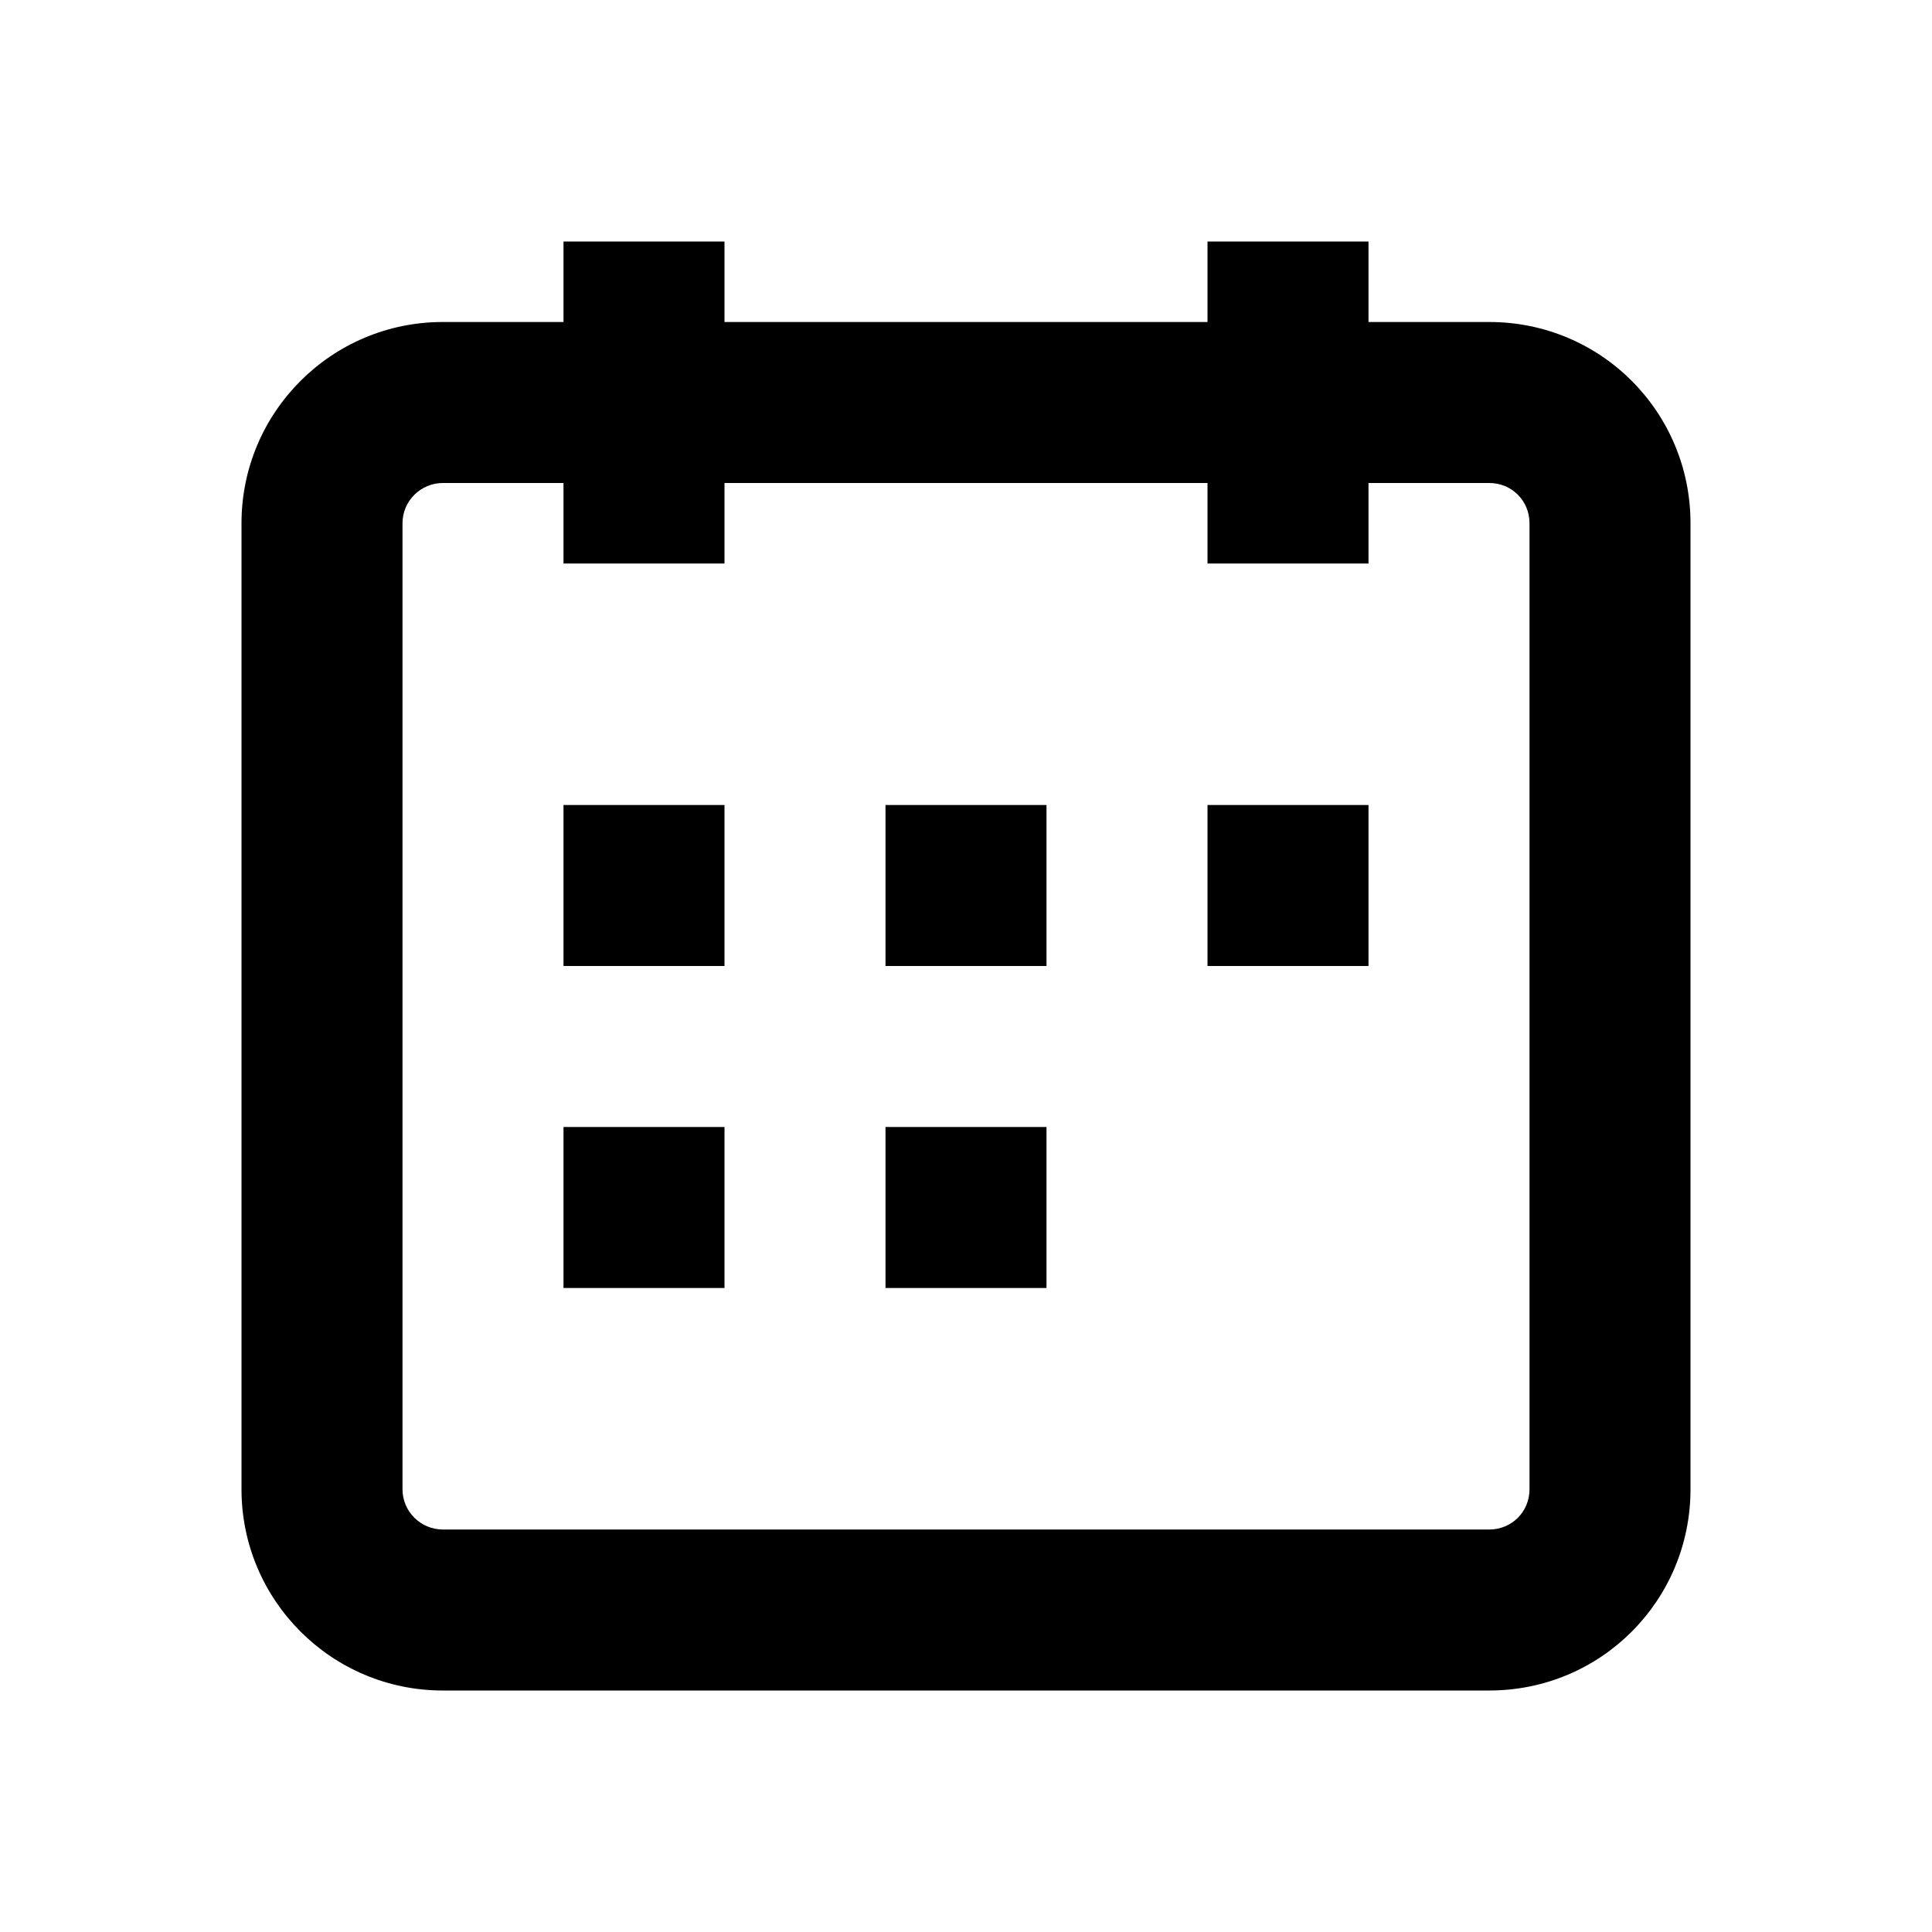
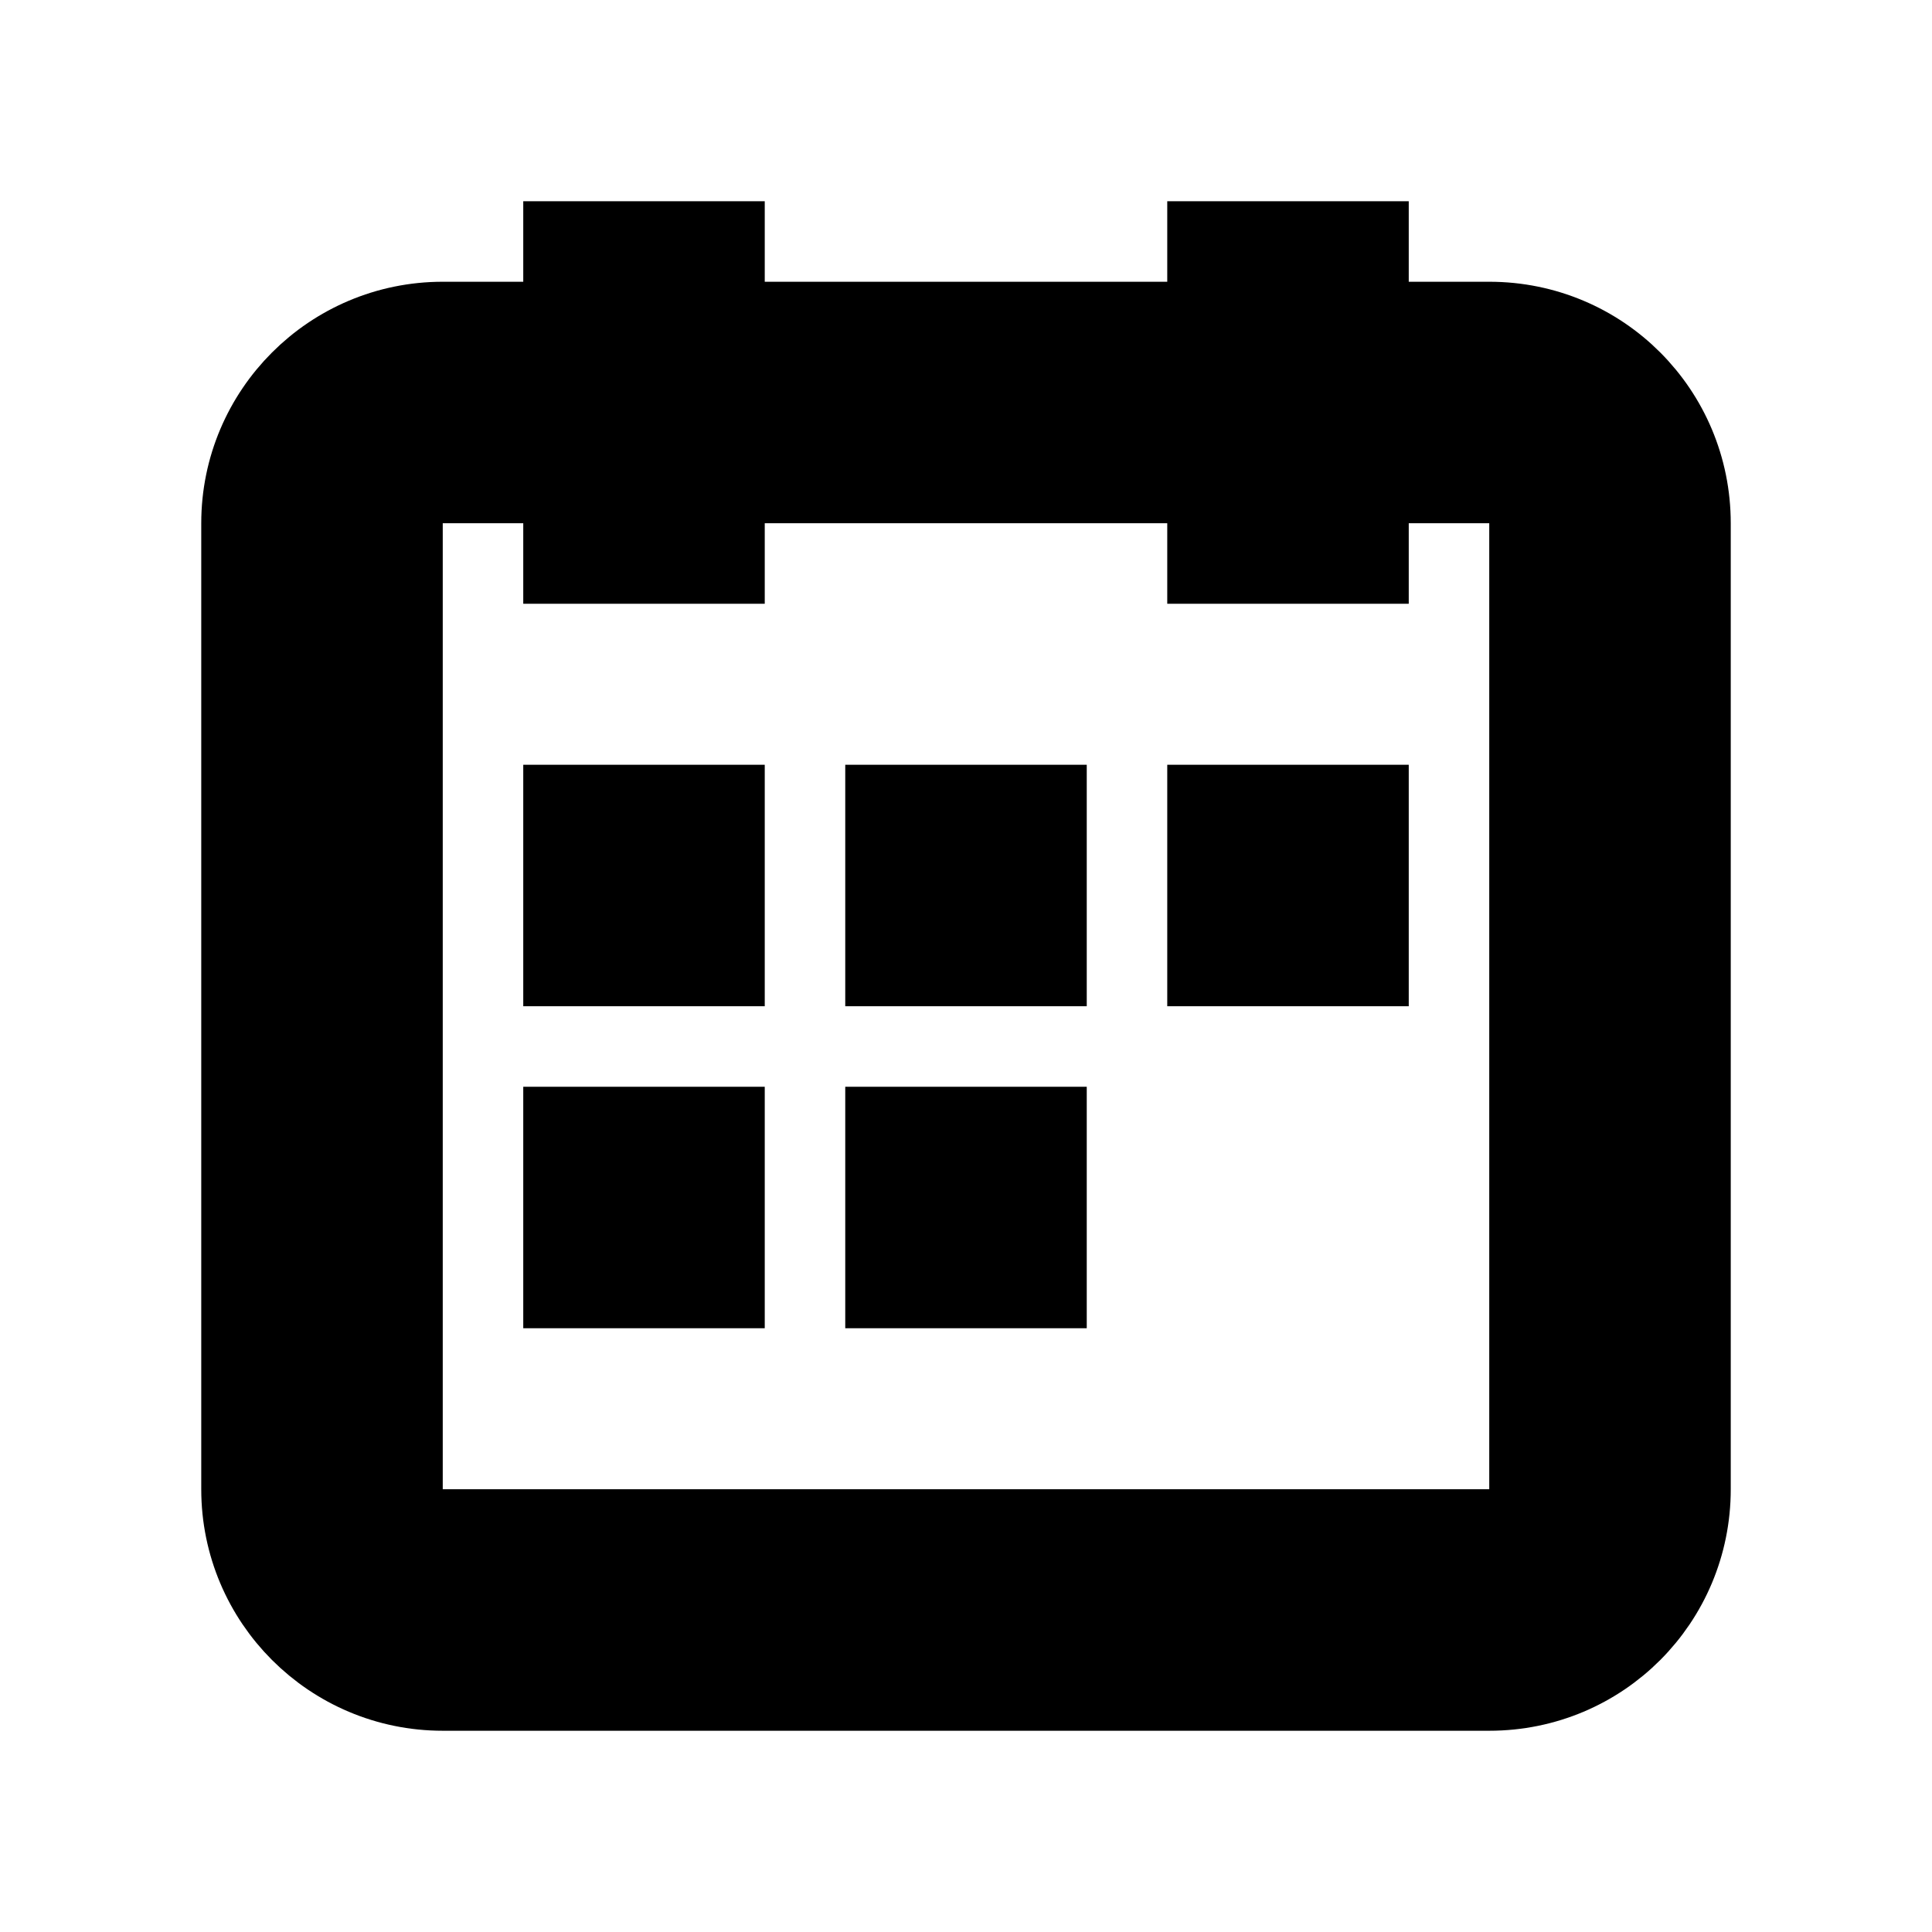
- <svg xmlns="http://www.w3.org/2000/svg" viewBox="0 0 24 24">
+ <svg xmlns="http://www.w3.org/2000/svg" stroke="currentColor" fill="currentColor" viewBox="0 0 24 24">
  <g>
    <path d="M7 4V3h2v1h6V3h2v1h1.5C19.89 4 21 5.12 21 6.5v12c0 1.38-1.11 2.5-2.5 2.5h-13C4.12 21 3 19.88 3 18.5v-12C3 5.12 4.12 4 5.5 4H7zm0 2H5.5c-.27 0-.5.22-.5.5v12c0 .28.23.5.5.5h13c.28 0 .5-.22.5-.5v-12c0-.28-.22-.5-.5-.5H17v1h-2V6H9v1H7V6zm0 6h2v-2H7v2zm0 4h2v-2H7v2zm4-4h2v-2h-2v2zm0 4h2v-2h-2v2zm4-4h2v-2h-2v2z" />
  </g>
</svg>
